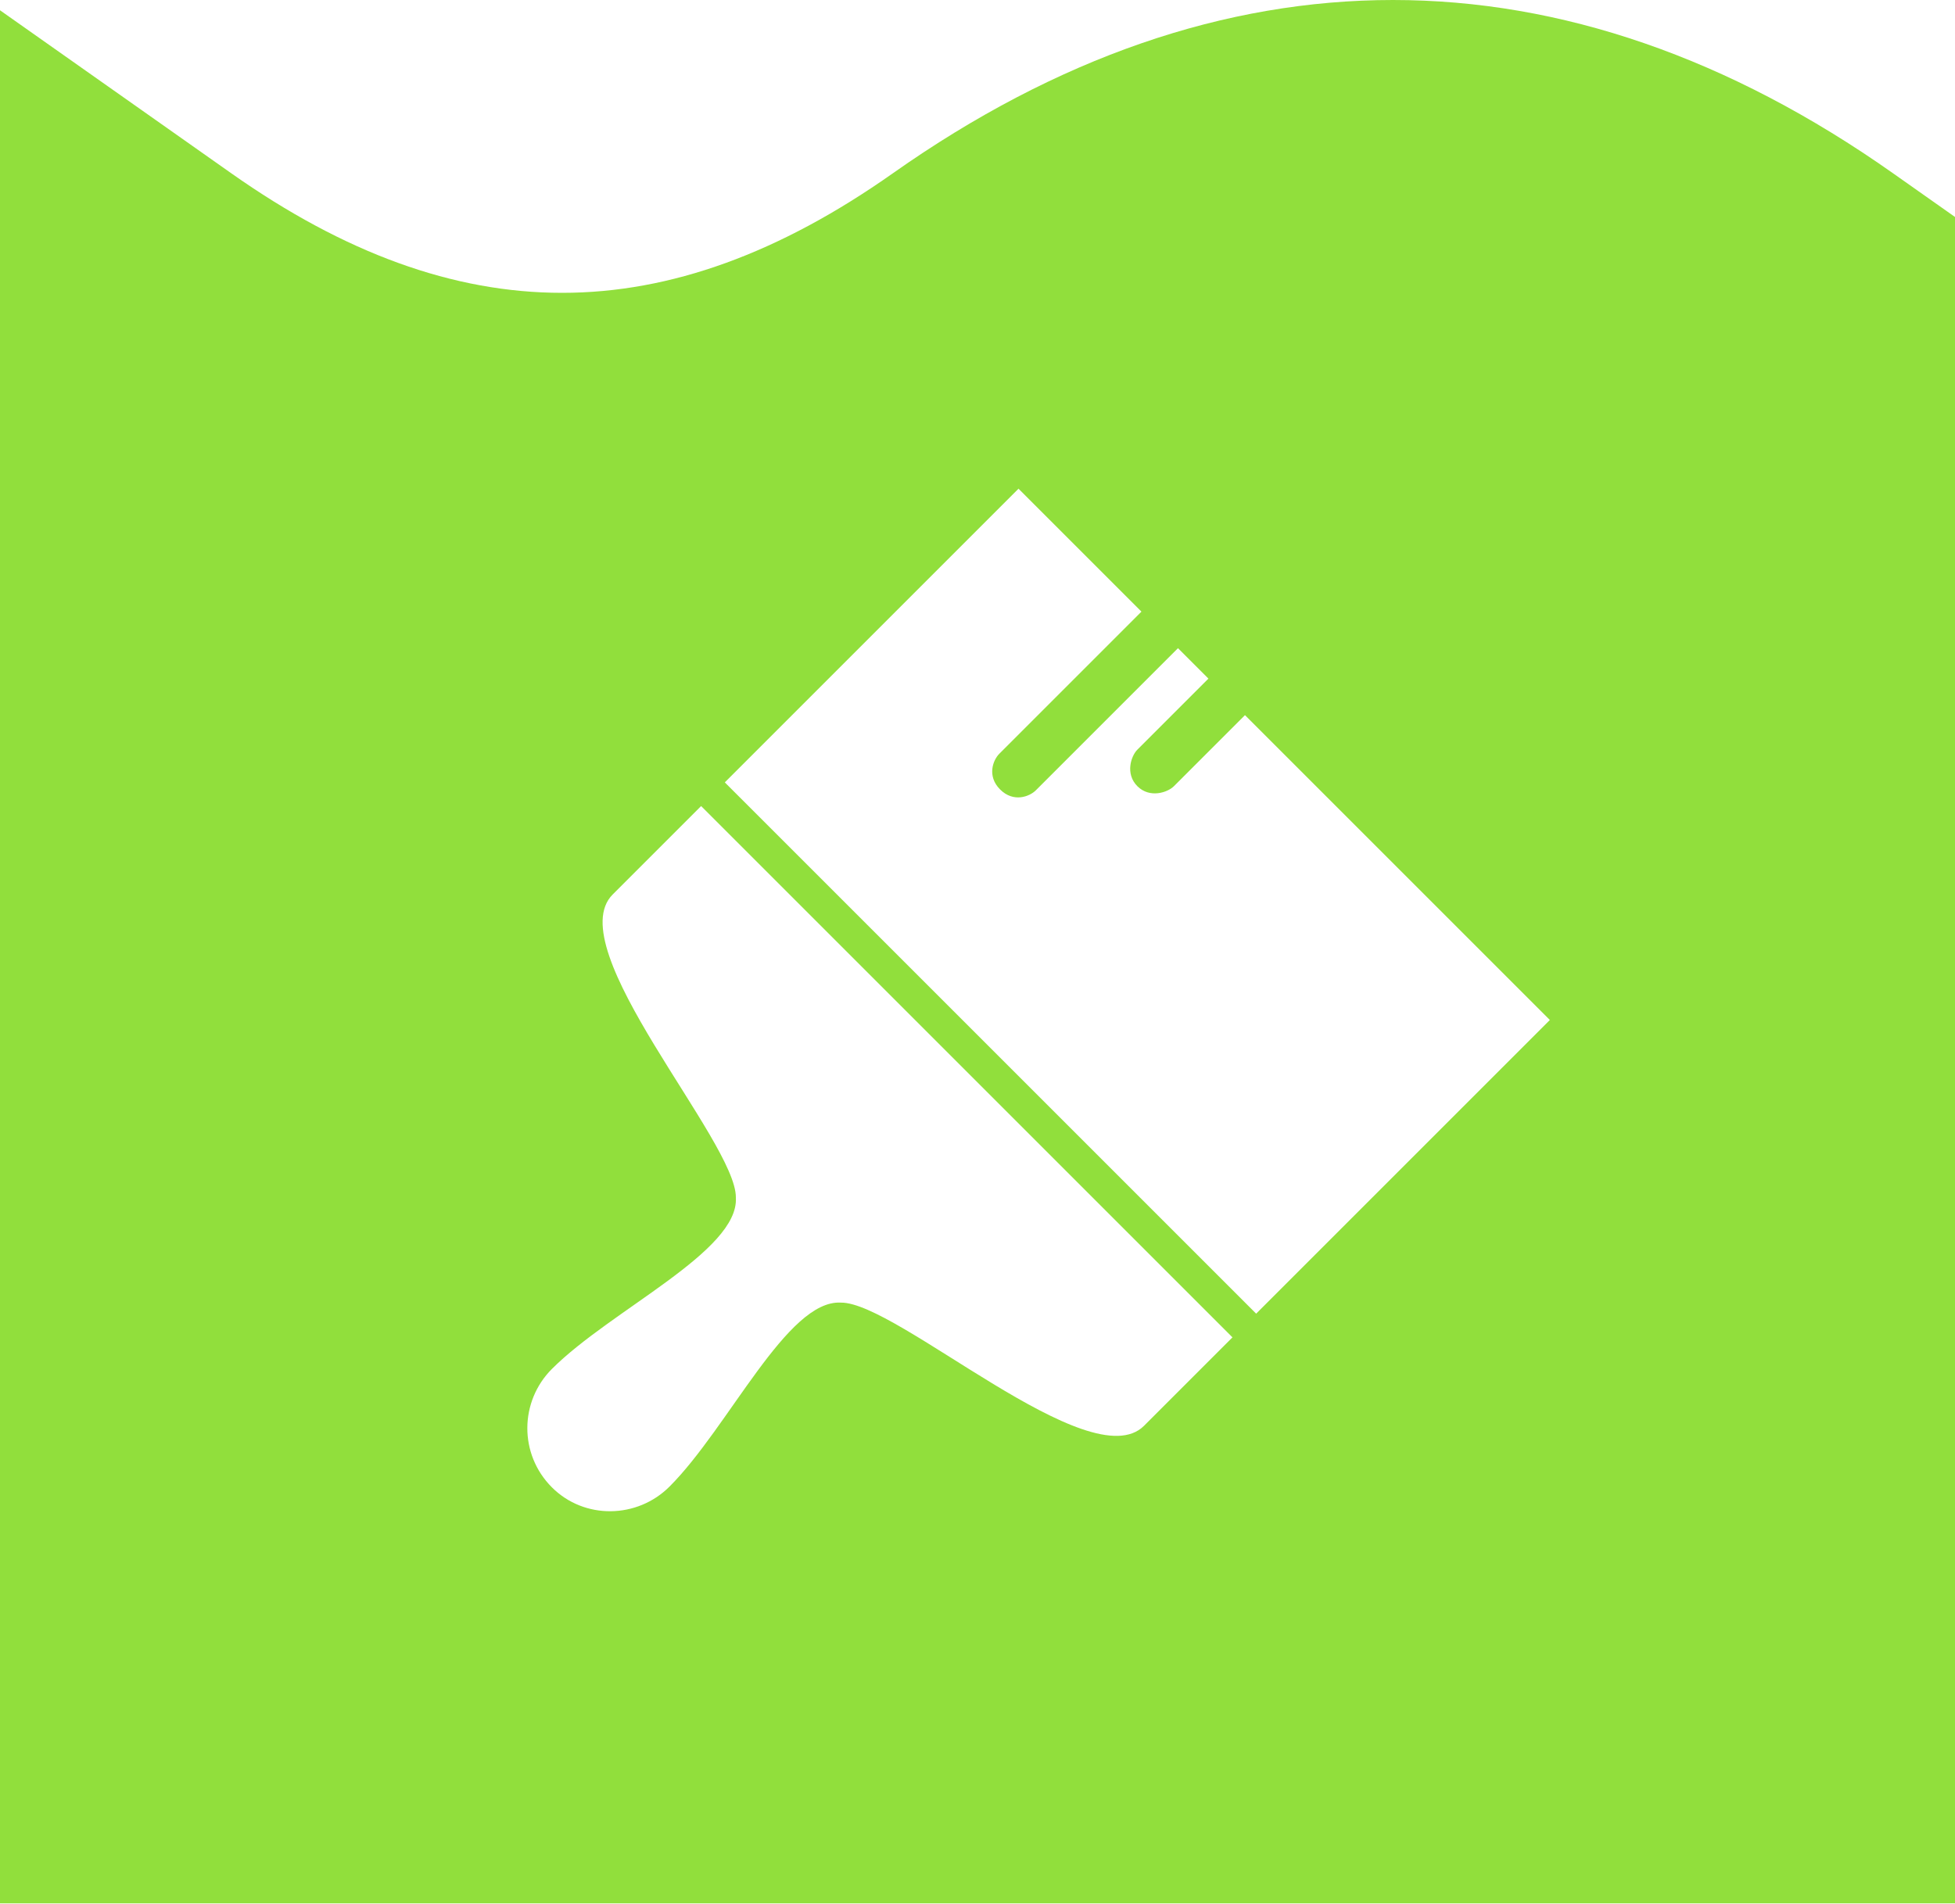
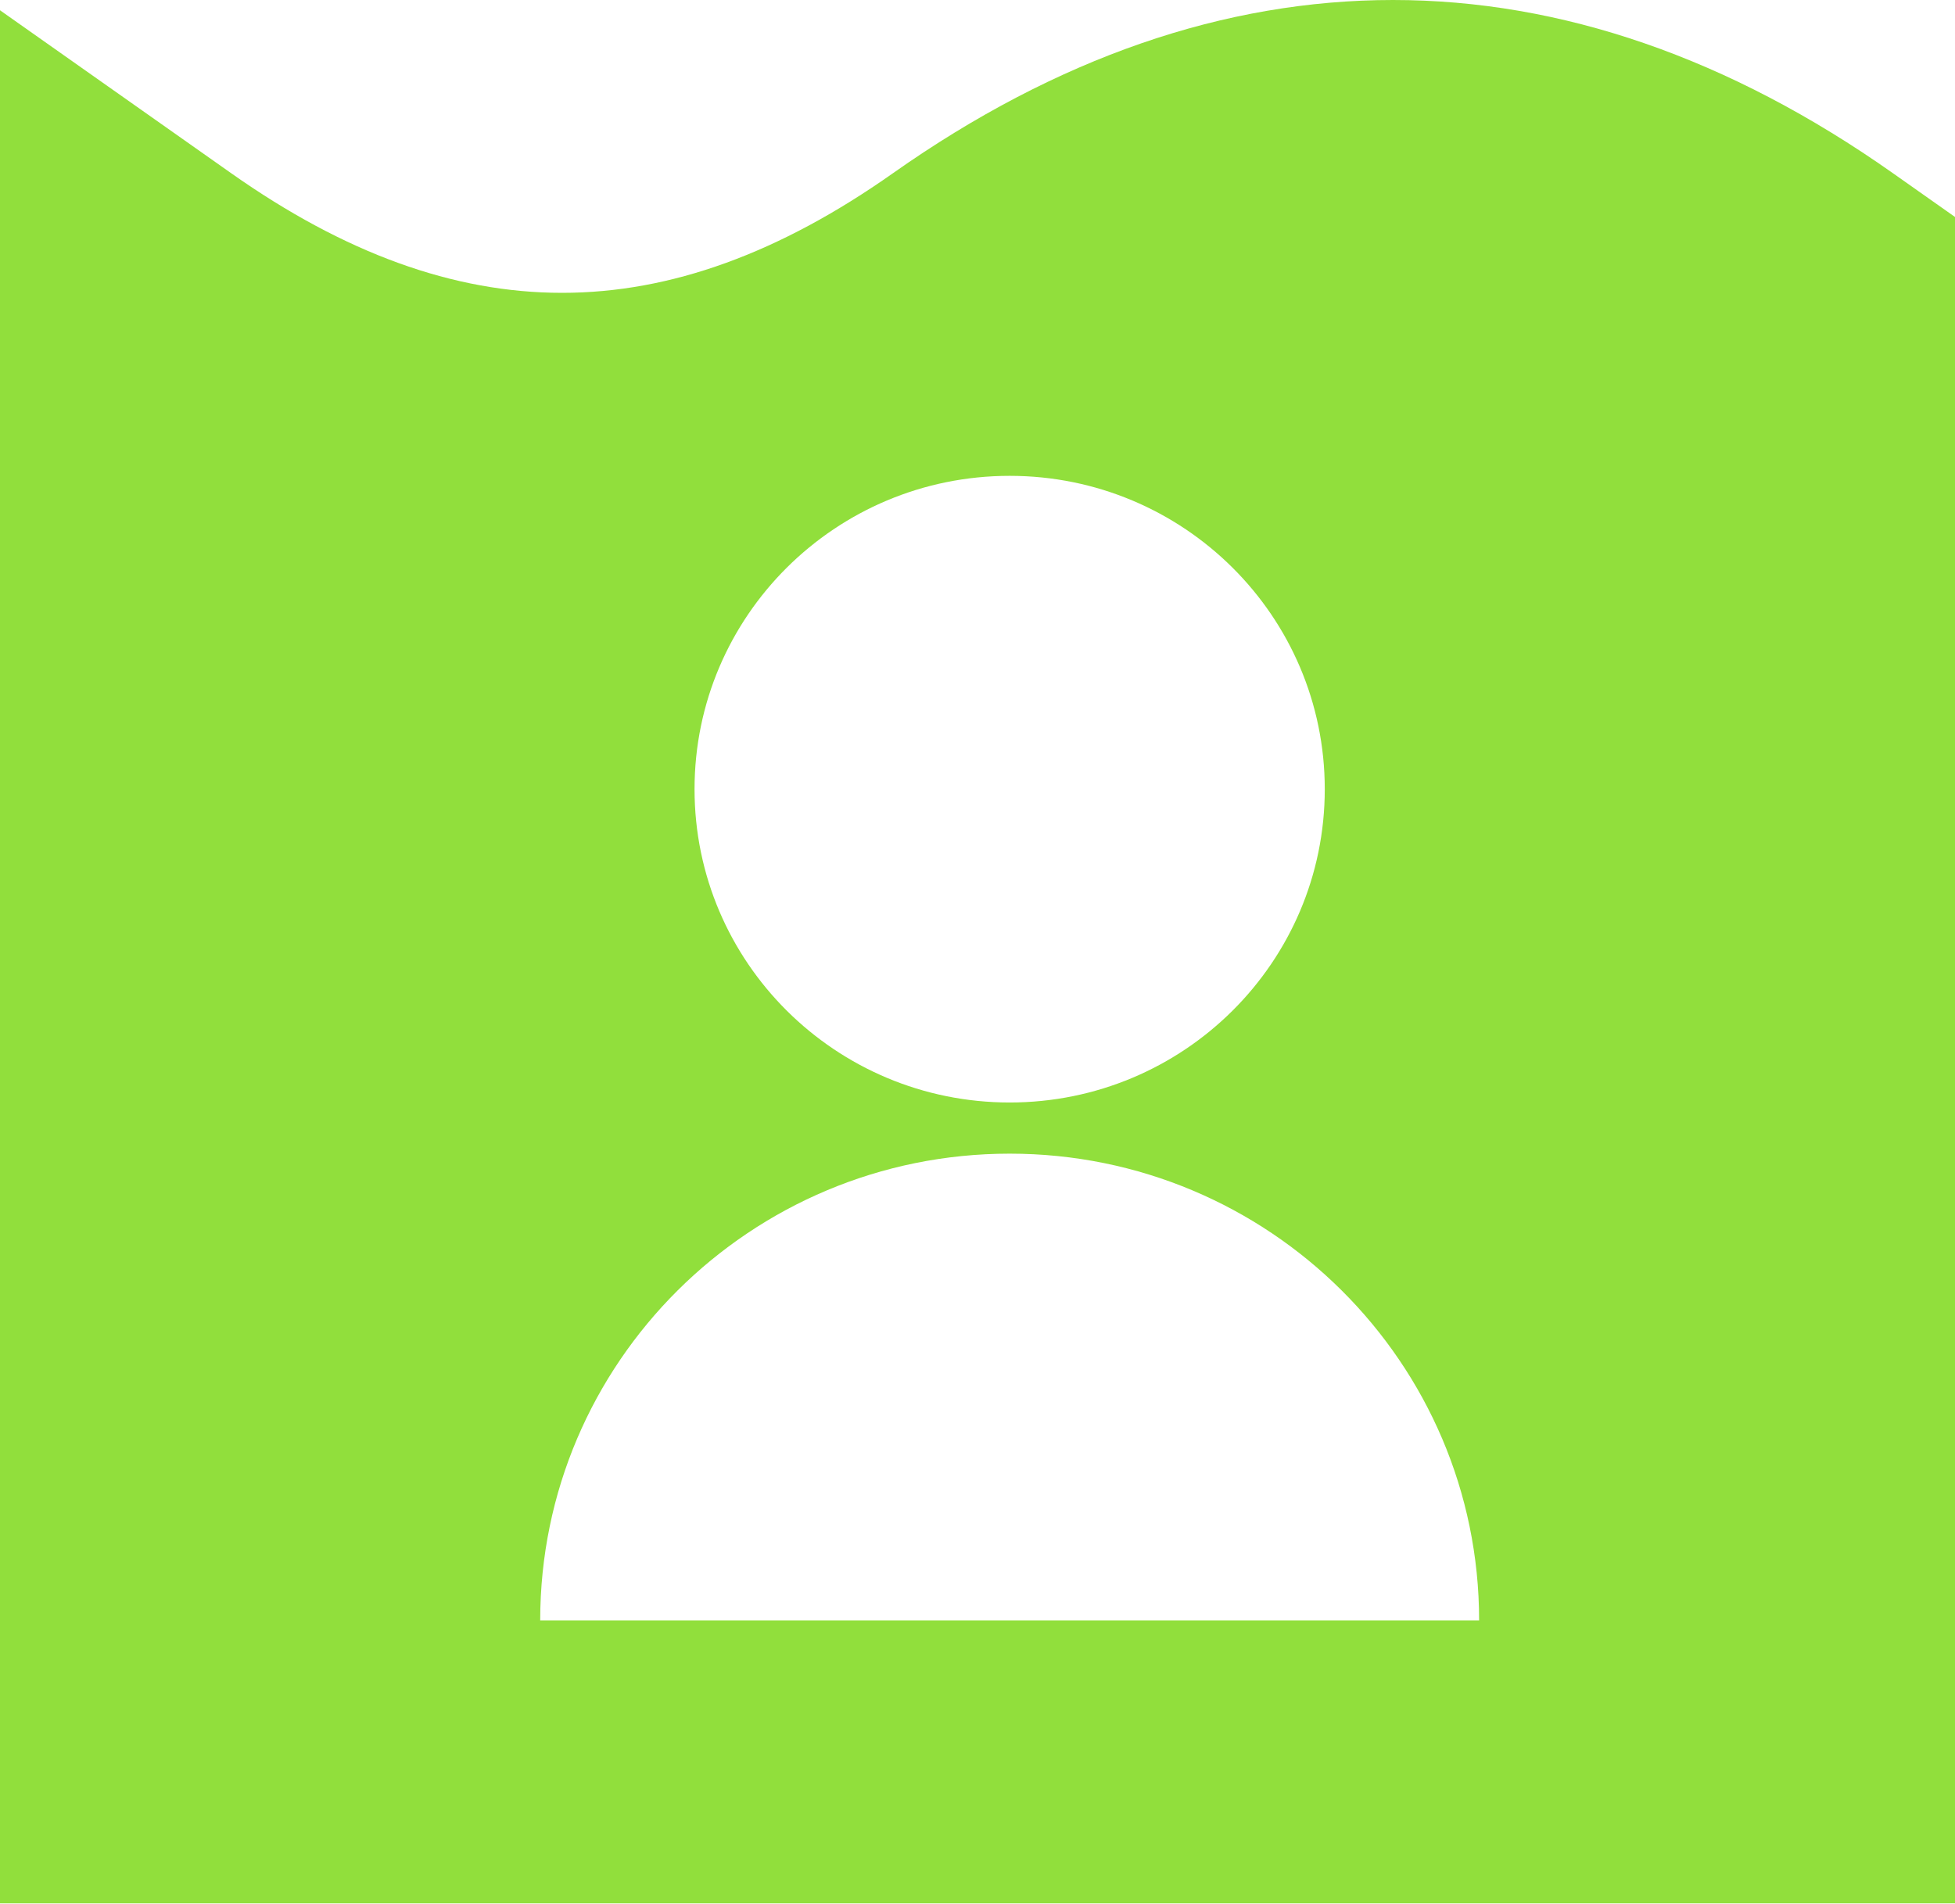
<svg xmlns="http://www.w3.org/2000/svg" width="152px" height="148px" viewBox="0 0 152 148" version="1.1">
  <defs />
  <g id="Page-1" stroke="none" stroke-width="1" fill="none" fill-rule="evenodd">
-     <g id="Desktop-HD-Copy-7" transform="translate(-1044, -32354)" fill="#91DF3C">
-       <g id="Group-21" transform="translate(153, 32354)">
-         <path d="M999.302,0 C1012.37,0 1025.439,4.49 1038.176,13.469 L1043,16.87 L1043,148 L891,148 L891,0.798 L908.975,13.469 C926.567,25.87 942.833,25.87 960.426,13.469 C973.165,4.49 986.232,0 999.302,0 Z M986.824,103.988 L945.512,62.676 L938.637,69.551 C934.463,73.725 948.274,88.765 948.213,93.123 C948.459,97.297 938.514,101.839 933.911,106.443 C931.394,108.96 931.333,113.073 933.911,115.651 C936.427,118.167 940.54,118.106 943.057,115.589 C947.661,110.986 952.203,101.041 956.377,101.287 C960.735,101.226 975.775,115.037 979.949,110.863 L986.824,103.988 Z M988.665,102.146 L1011.5,79.311 L987.796,55.607 L982.271,61.132 C981.78,61.623 980.39,62.092 979.43,61.132 C978.469,60.172 978.939,58.781 979.43,58.29 L984.954,52.766 L982.588,50.4 L971.539,61.449 C971.048,61.94 969.8,62.428 968.759,61.387 C967.718,60.346 968.206,59.098 968.698,58.607 L979.747,47.558 L970.189,38 L947.354,60.835 L988.665,102.146 Z" id="Combined-Shape" />
-       </g>
+     <g id="Desktop-HD-Copy-7" transform="translate(-1044, -42192)" fill="#91DF3C">
+       <path d="M1152.302,42192 C1165.37,42192 1178.439,42196.49 1191.176,42205.469 L1196,42208.87 L1196,42340 L1044,42340 L1044,42192.798 L1061.975,42205.469 C1079.567,42217.87 1095.833,42217.87 1113.426,42205.469 C1126.165,42196.49 1139.232,42192 1152.302,42192 Z M1122.5,42277.726 C1136.031,42277.726 1147,42266.819 1147,42253.363 C1147,42239.908 1136.031,42229 1122.5,42229 C1108.969,42229 1098,42239.908 1098,42253.363 C1098,42266.819 1108.969,42277.726 1122.5,42277.726 Z M1159,42318 C1159,42297.954 1142.658,42281.704 1122.5,42281.704 C1102.342,42281.704 1086,42297.954 1086,42318 C1109.849,42318 1133.852,42318 1159,42318 Z" id="Combined-Shape" />
    </g>
  </g>
</svg>
